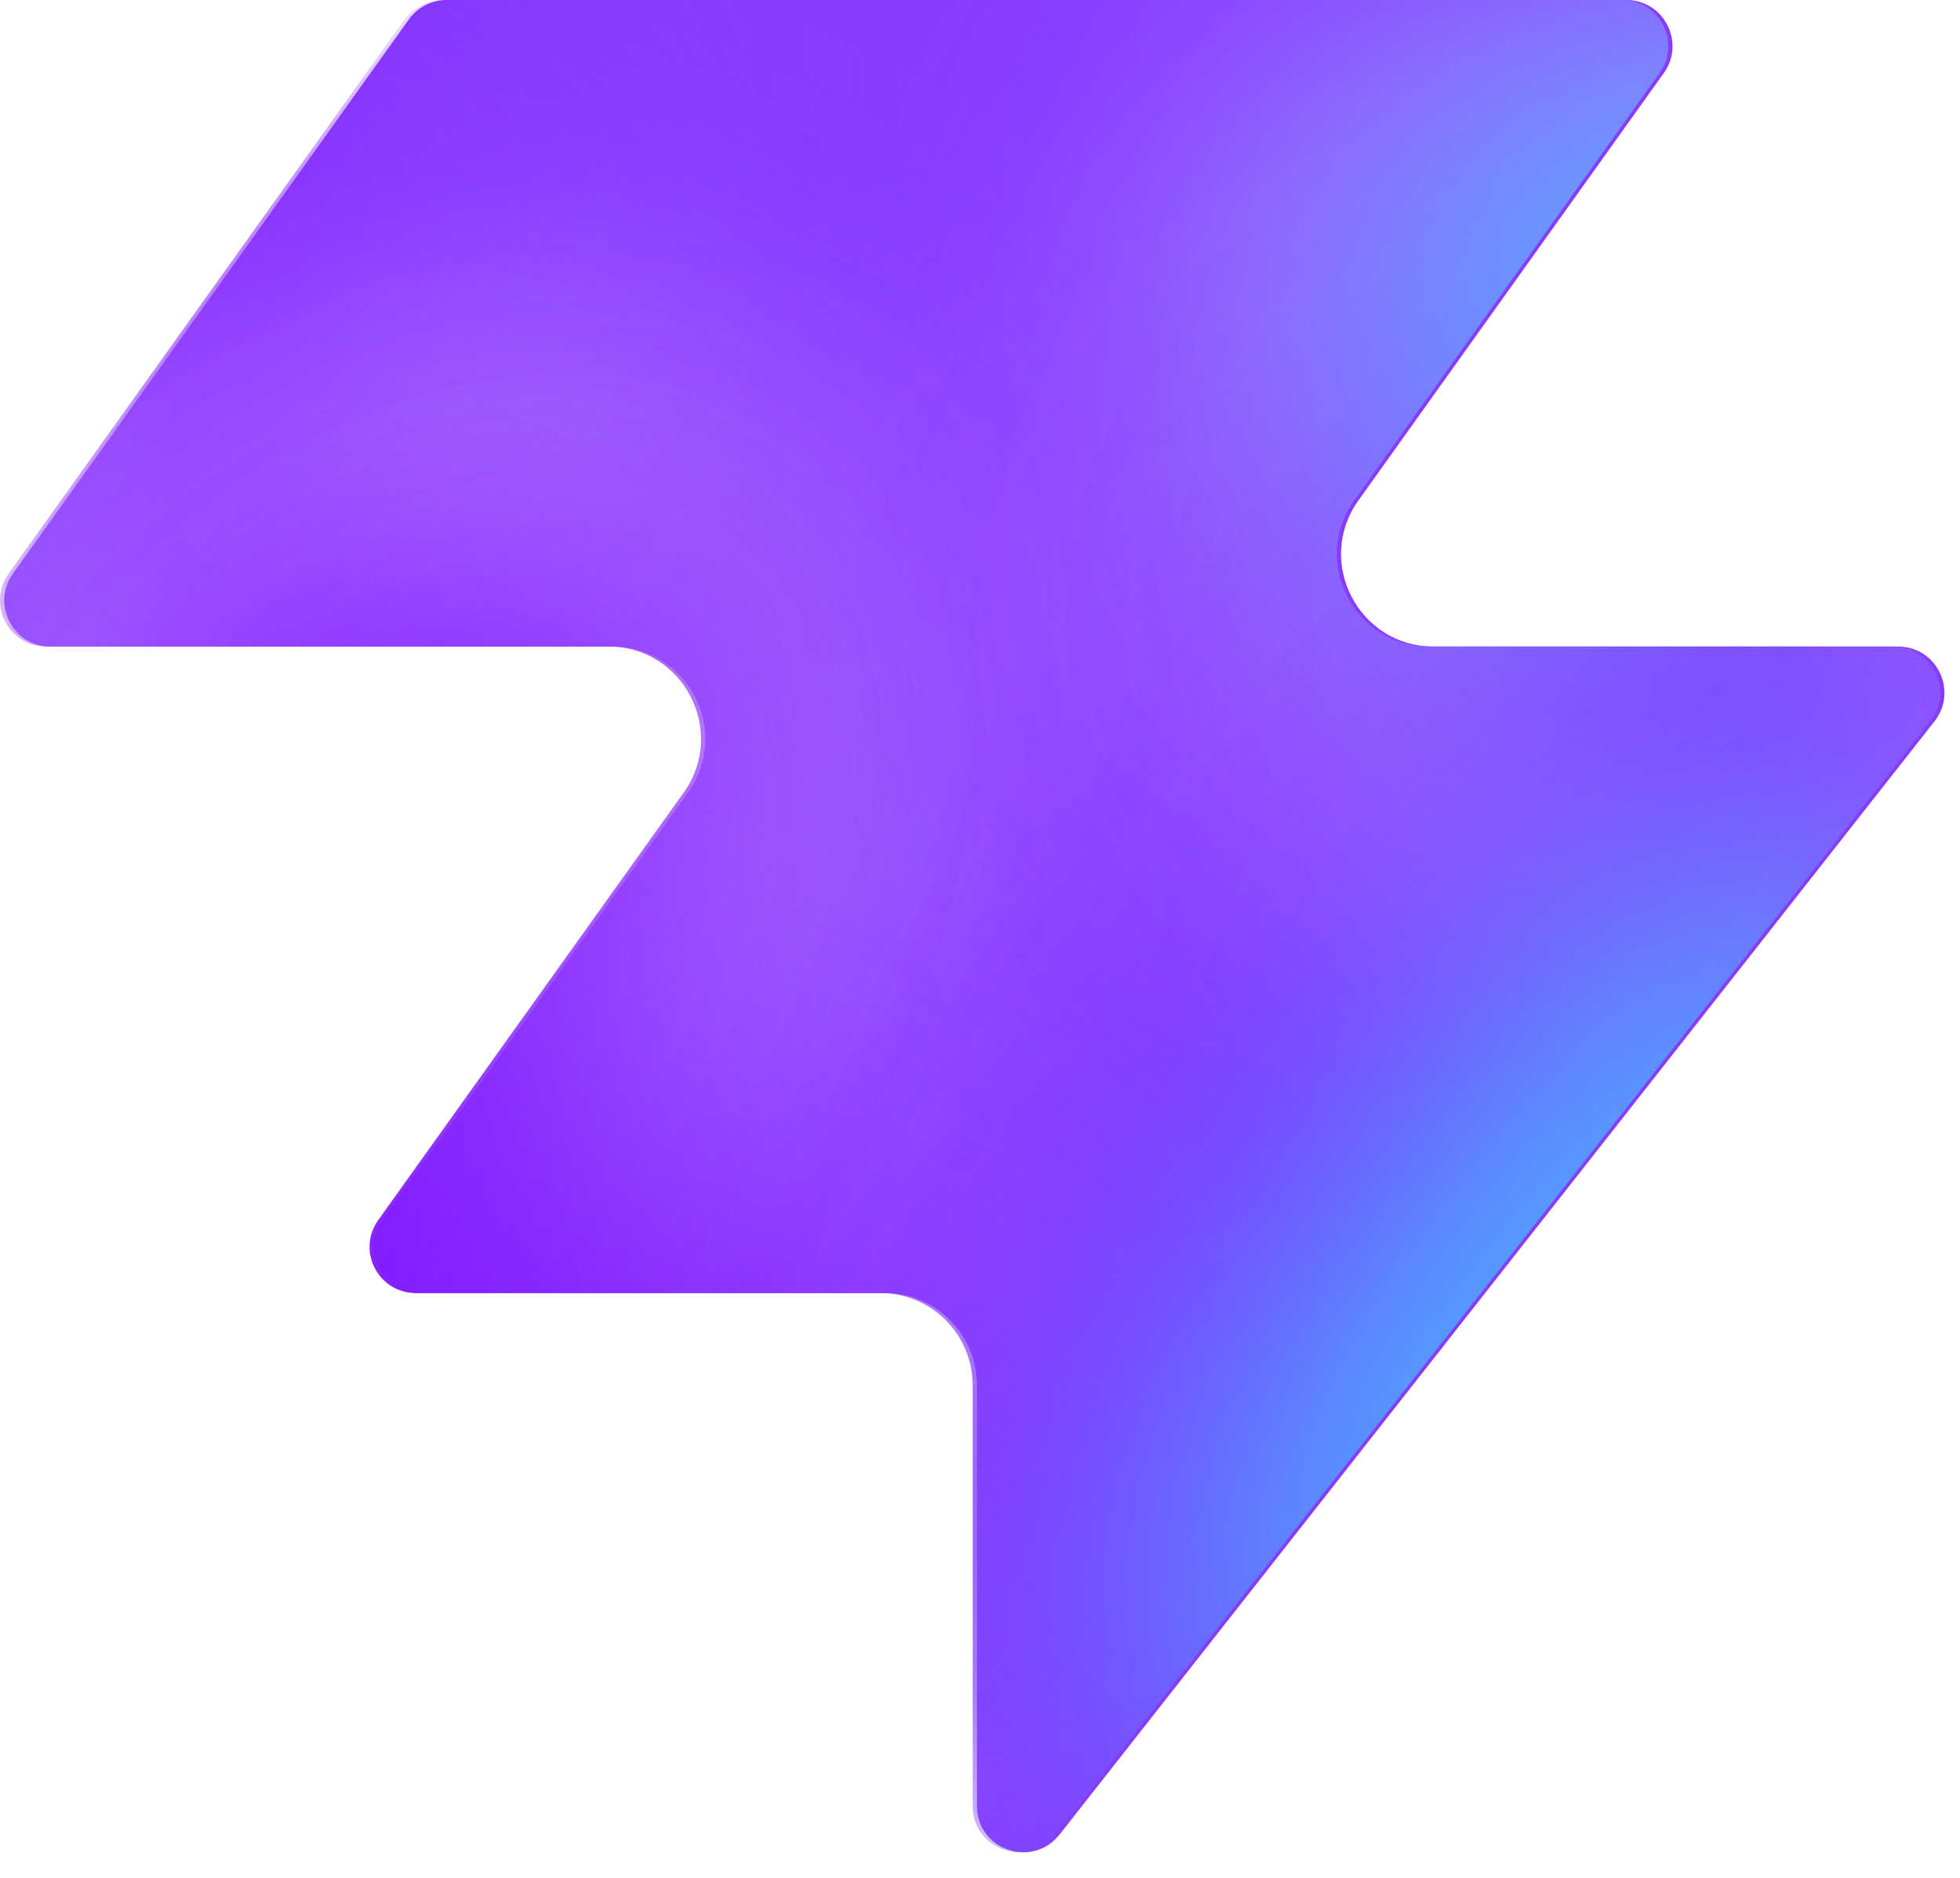
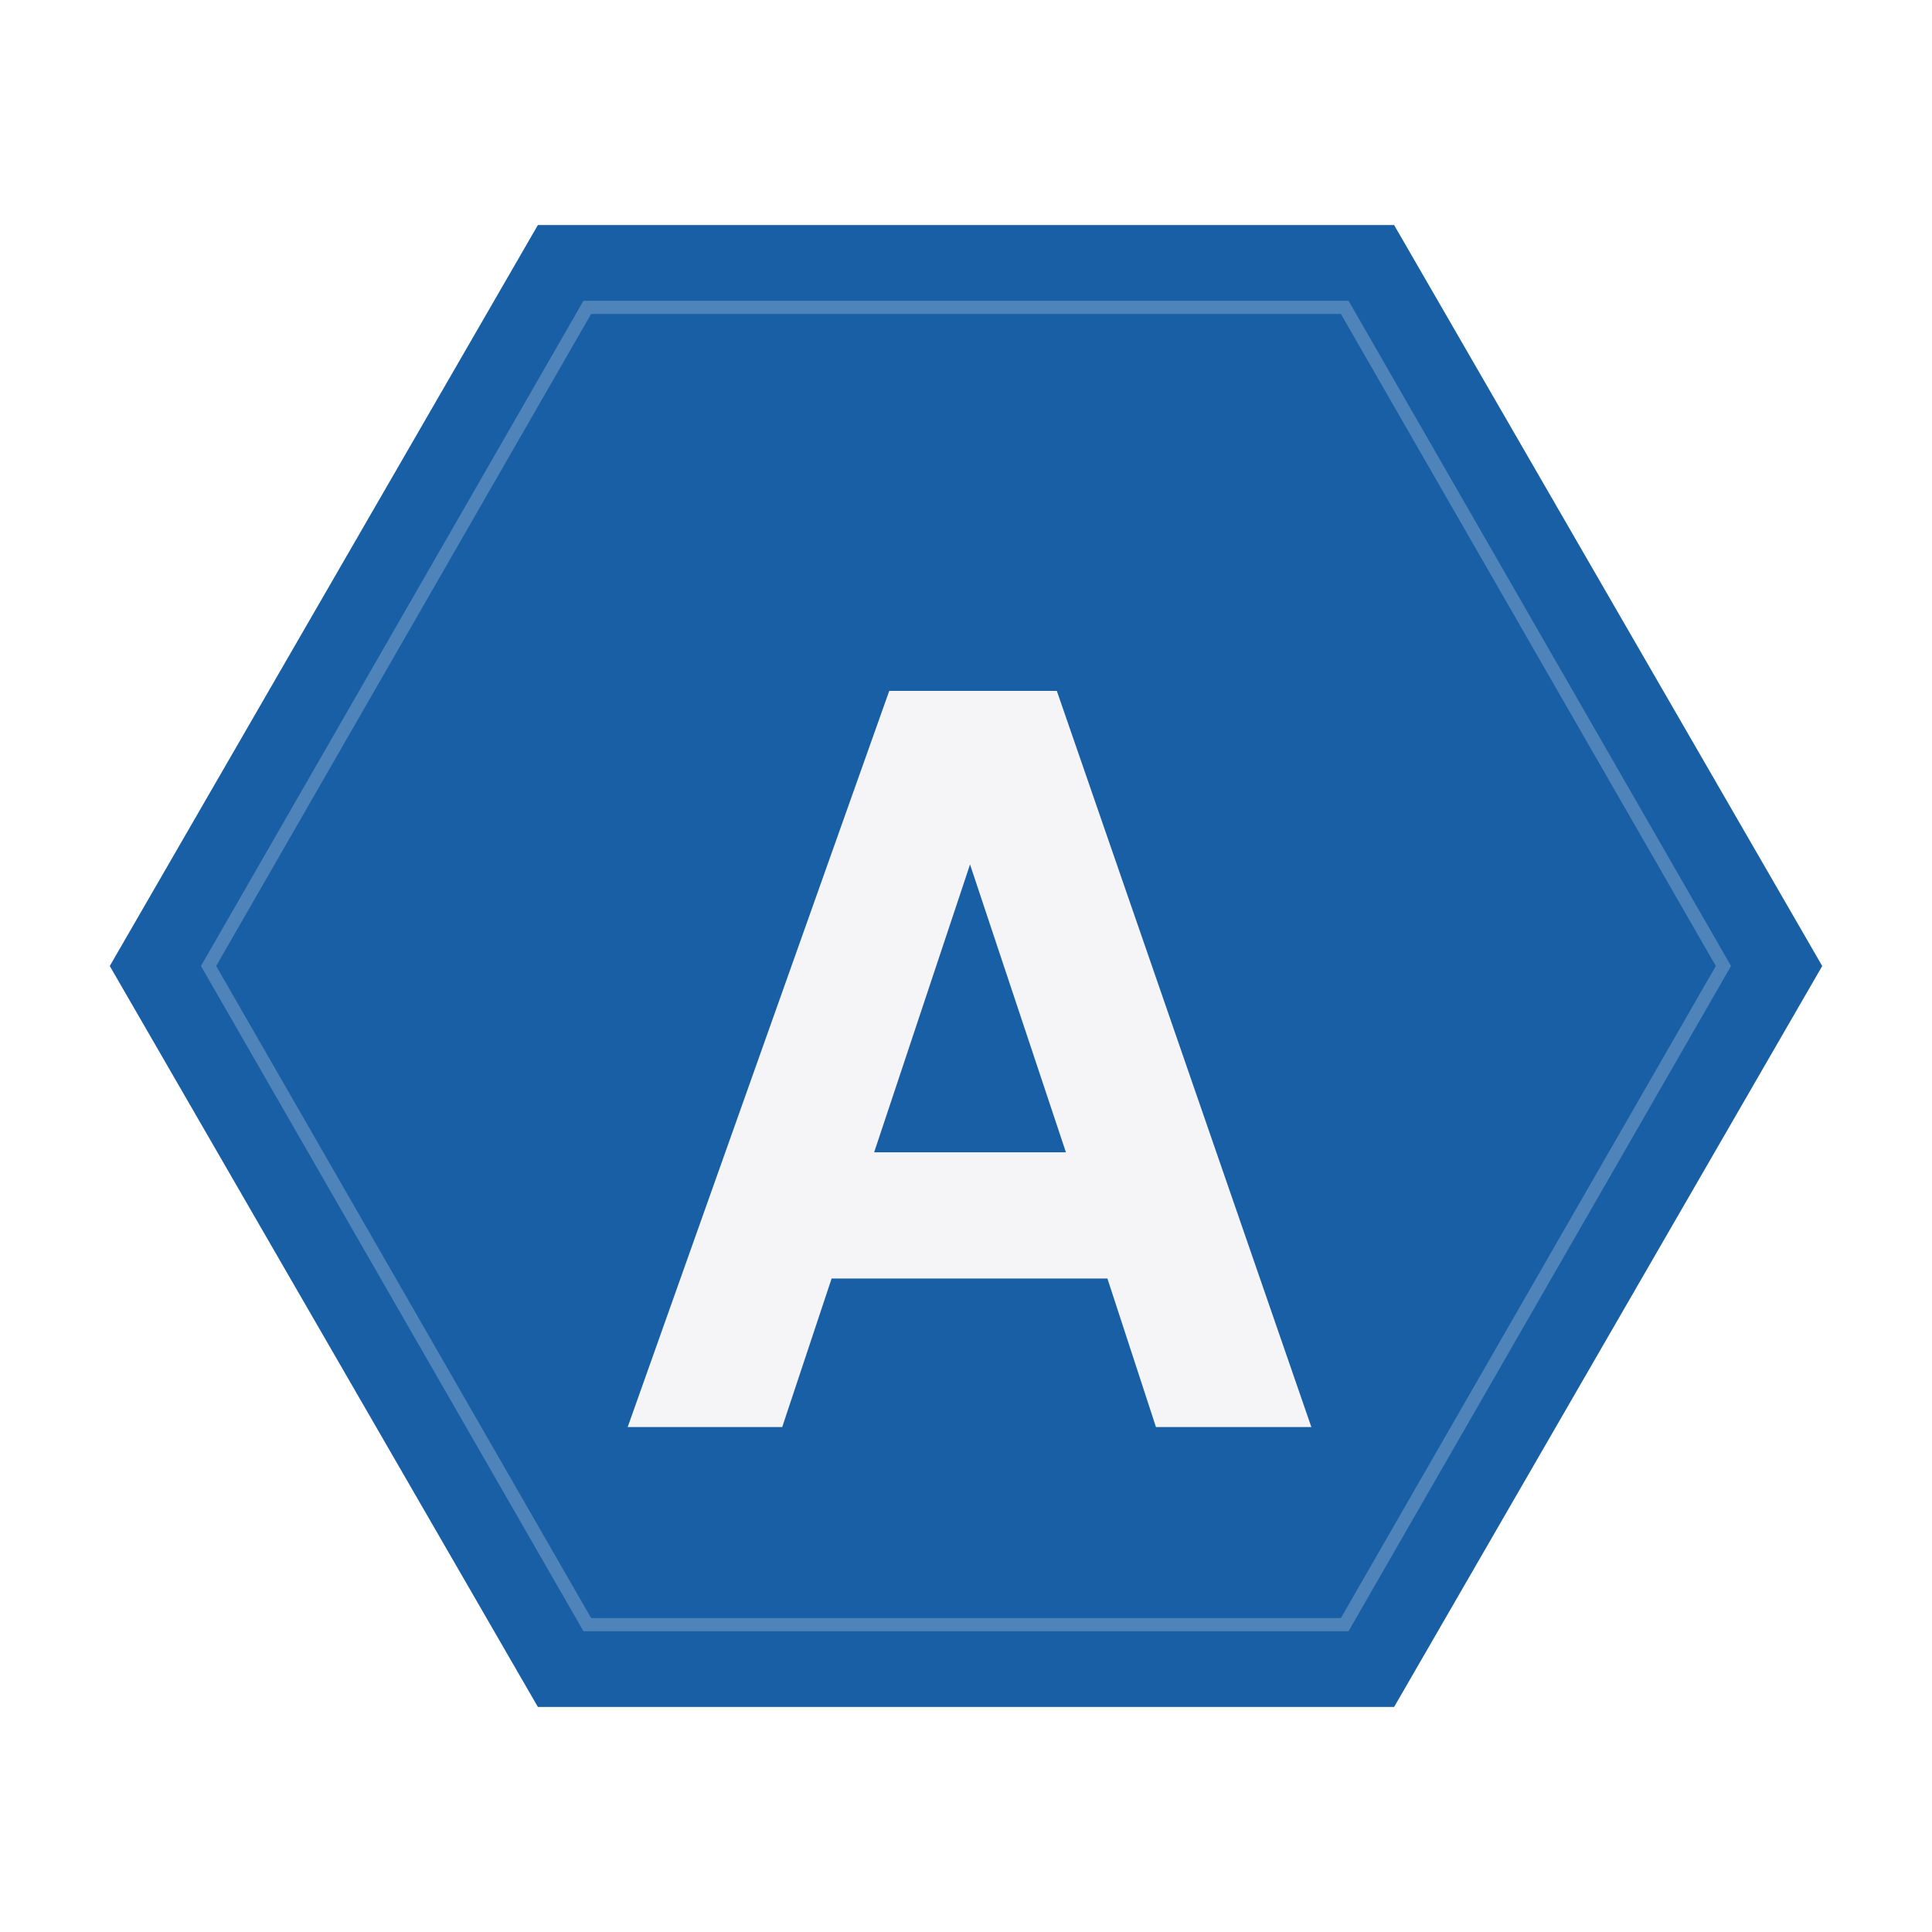
- <svg xmlns="http://www.w3.org/2000/svg" width="48" height="46" fill="none" viewBox="0 0 48 46">
-   <path fill="#863bff" d="M25.946 44.938c-.664.845-2.021.375-2.021-.698V33.937a2.26 2.26 0 0 0-2.262-2.262H10.287c-.92 0-1.456-1.04-.92-1.788l7.48-10.471c1.07-1.497 0-3.578-1.842-3.578H1.237c-.92 0-1.456-1.04-.92-1.788L10.013.474c.214-.297.556-.474.92-.474h28.894c.92 0 1.456 1.04.92 1.788l-7.48 10.471c-1.07 1.498 0 3.579 1.842 3.579h11.377c.943 0 1.473 1.088.89 1.83L25.947 44.94z" style="fill:#863bff;fill:color(display-p3 .525 .23 1);fill-opacity:1" />
-   <mask id="a" width="48" height="46" x="0" y="0" maskUnits="userSpaceOnUse" style="mask-type:alpha">
-     <path fill="#000" d="M25.842 44.938c-.664.844-2.021.375-2.021-.698V33.937a2.26 2.26 0 0 0-2.262-2.262H10.183c-.92 0-1.456-1.04-.92-1.788l7.48-10.471c1.07-1.498 0-3.579-1.842-3.579H1.133c-.92 0-1.456-1.04-.92-1.787L9.91.473c.214-.297.556-.474.92-.474h28.894c.92 0 1.456 1.04.92 1.788l-7.48 10.471c-1.07 1.498 0 3.578 1.842 3.578h11.377c.943 0 1.473 1.088.89 1.832L25.843 44.94z" style="fill:#000;fill-opacity:1" />
-   </mask>
-   <g mask="url(#a)">
-     <g filter="url(#b)">
-       <ellipse cx="5.508" cy="14.704" fill="#ede6ff" rx="5.508" ry="14.704" style="fill:#ede6ff;fill:color(display-p3 .927 .903 1);fill-opacity:1" transform="matrix(.00324 1 1 -.00324 -4.47 31.516)" />
-     </g>
-     <g filter="url(#c)">
-       <ellipse cx="10.399" cy="29.851" fill="#ede6ff" rx="10.399" ry="29.851" style="fill:#ede6ff;fill:color(display-p3 .927 .903 1);fill-opacity:1" transform="matrix(.00324 1 1 -.00324 -39.328 7.883)" />
-     </g>
-     <g filter="url(#d)">
-       <ellipse cx="5.508" cy="30.487" fill="#7e14ff" rx="5.508" ry="30.487" style="fill:#7e14ff;fill:color(display-p3 .492 .077 1);fill-opacity:1" transform="rotate(89.814 -25.913 -14.639)scale(1 -1)" />
-     </g>
-     <g filter="url(#e)">
-       <ellipse cx="5.508" cy="30.599" fill="#7e14ff" rx="5.508" ry="30.599" style="fill:#7e14ff;fill:color(display-p3 .492 .077 1);fill-opacity:1" transform="rotate(89.814 -32.644 -3.334)scale(1 -1)" />
-     </g>
-     <g filter="url(#f)">
-       <ellipse cx="5.508" cy="30.599" fill="#7e14ff" rx="5.508" ry="30.599" style="fill:#7e14ff;fill:color(display-p3 .492 .077 1);fill-opacity:1" transform="matrix(.00324 1 1 -.00324 -34.34 30.47)" />
-     </g>
-     <g filter="url(#g)">
-       <ellipse cx="14.072" cy="22.078" fill="#ede6ff" rx="14.072" ry="22.078" style="fill:#ede6ff;fill:color(display-p3 .927 .903 1);fill-opacity:1" transform="rotate(93.35 24.506 48.493)scale(-1 1)" />
-     </g>
-     <g filter="url(#h)">
-       <ellipse cx="3.47" cy="21.501" fill="#7e14ff" rx="3.47" ry="21.501" style="fill:#7e14ff;fill:color(display-p3 .492 .077 1);fill-opacity:1" transform="rotate(89.009 28.708 47.59)scale(-1 1)" />
-     </g>
-     <g filter="url(#i)">
-       <ellipse cx="3.47" cy="21.501" fill="#7e14ff" rx="3.47" ry="21.501" style="fill:#7e14ff;fill:color(display-p3 .492 .077 1);fill-opacity:1" transform="rotate(89.009 28.708 47.59)scale(-1 1)" />
-     </g>
-     <g filter="url(#j)">
-       <ellipse cx=".387" cy="8.972" fill="#7e14ff" rx="4.407" ry="29.108" style="fill:#7e14ff;fill:color(display-p3 .492 .077 1);fill-opacity:1" transform="rotate(39.51 .387 8.972)" />
-     </g>
-     <g filter="url(#k)">
-       <ellipse cx="47.523" cy="-6.092" fill="#7e14ff" rx="4.407" ry="29.108" style="fill:#7e14ff;fill:color(display-p3 .492 .077 1);fill-opacity:1" transform="rotate(37.892 47.523 -6.092)" />
-     </g>
-     <g filter="url(#l)">
-       <ellipse cx="41.412" cy="6.333" fill="#47bfff" rx="5.971" ry="9.665" style="fill:#47bfff;fill:color(display-p3 .28 .748 1);fill-opacity:1" transform="rotate(37.892 41.412 6.333)" />
-     </g>
-     <g filter="url(#m)">
-       <ellipse cx="-1.879" cy="38.332" fill="#7e14ff" rx="4.407" ry="29.108" style="fill:#7e14ff;fill:color(display-p3 .492 .077 1);fill-opacity:1" transform="rotate(37.892 -1.88 38.332)" />
-     </g>
-     <g filter="url(#n)">
-       <ellipse cx="-1.879" cy="38.332" fill="#7e14ff" rx="4.407" ry="29.108" style="fill:#7e14ff;fill:color(display-p3 .492 .077 1);fill-opacity:1" transform="rotate(37.892 -1.88 38.332)" />
-     </g>
-     <g filter="url(#o)">
-       <ellipse cx="35.651" cy="29.907" fill="#7e14ff" rx="4.407" ry="29.108" style="fill:#7e14ff;fill:color(display-p3 .492 .077 1);fill-opacity:1" transform="rotate(37.892 35.651 29.907)" />
-     </g>
-     <g filter="url(#p)">
-       <ellipse cx="38.418" cy="32.4" fill="#47bfff" rx="5.971" ry="15.297" style="fill:#47bfff;fill:color(display-p3 .28 .748 1);fill-opacity:1" transform="rotate(37.892 38.418 32.4)" />
-     </g>
-   </g>
-   <defs>
-     <filter id="b" width="60.045" height="41.654" x="-19.77" y="16.149" color-interpolation-filters="sRGB" filterUnits="userSpaceOnUse">
-       <feFlood flood-opacity="0" result="BackgroundImageFix" />
-       <feBlend in="SourceGraphic" in2="BackgroundImageFix" result="shape" />
-       <feGaussianBlur result="effect1_foregroundBlur_2002_17158" stdDeviation="7.659" />
-     </filter>
-     <filter id="c" width="90.34" height="51.437" x="-54.613" y="-7.533" color-interpolation-filters="sRGB" filterUnits="userSpaceOnUse">
-       <feFlood flood-opacity="0" result="BackgroundImageFix" />
-       <feBlend in="SourceGraphic" in2="BackgroundImageFix" result="shape" />
-       <feGaussianBlur result="effect1_foregroundBlur_2002_17158" stdDeviation="7.659" />
-     </filter>
-     <filter id="d" width="79.355" height="29.4" x="-49.64" y="2.03" color-interpolation-filters="sRGB" filterUnits="userSpaceOnUse">
-       <feFlood flood-opacity="0" result="BackgroundImageFix" />
-       <feBlend in="SourceGraphic" in2="BackgroundImageFix" result="shape" />
-       <feGaussianBlur result="effect1_foregroundBlur_2002_17158" stdDeviation="4.596" />
-     </filter>
-     <filter id="e" width="79.579" height="29.4" x="-45.045" y="20.029" color-interpolation-filters="sRGB" filterUnits="userSpaceOnUse">
-       <feFlood flood-opacity="0" result="BackgroundImageFix" />
-       <feBlend in="SourceGraphic" in2="BackgroundImageFix" result="shape" />
-       <feGaussianBlur result="effect1_foregroundBlur_2002_17158" stdDeviation="4.596" />
-     </filter>
-     <filter id="f" width="79.579" height="29.4" x="-43.513" y="21.178" color-interpolation-filters="sRGB" filterUnits="userSpaceOnUse">
-       <feFlood flood-opacity="0" result="BackgroundImageFix" />
-       <feBlend in="SourceGraphic" in2="BackgroundImageFix" result="shape" />
-       <feGaussianBlur result="effect1_foregroundBlur_2002_17158" stdDeviation="4.596" />
-     </filter>
-     <filter id="g" width="74.749" height="58.852" x="15.756" y="-17.901" color-interpolation-filters="sRGB" filterUnits="userSpaceOnUse">
-       <feFlood flood-opacity="0" result="BackgroundImageFix" />
-       <feBlend in="SourceGraphic" in2="BackgroundImageFix" result="shape" />
-       <feGaussianBlur result="effect1_foregroundBlur_2002_17158" stdDeviation="7.659" />
-     </filter>
-     <filter id="h" width="61.377" height="25.362" x="23.548" y="2.284" color-interpolation-filters="sRGB" filterUnits="userSpaceOnUse">
-       <feFlood flood-opacity="0" result="BackgroundImageFix" />
-       <feBlend in="SourceGraphic" in2="BackgroundImageFix" result="shape" />
-       <feGaussianBlur result="effect1_foregroundBlur_2002_17158" stdDeviation="4.596" />
-     </filter>
-     <filter id="i" width="61.377" height="25.362" x="23.548" y="2.284" color-interpolation-filters="sRGB" filterUnits="userSpaceOnUse">
-       <feFlood flood-opacity="0" result="BackgroundImageFix" />
-       <feBlend in="SourceGraphic" in2="BackgroundImageFix" result="shape" />
-       <feGaussianBlur result="effect1_foregroundBlur_2002_17158" stdDeviation="4.596" />
-     </filter>
-     <filter id="j" width="56.045" height="63.649" x="-27.636" y="-22.853" color-interpolation-filters="sRGB" filterUnits="userSpaceOnUse">
-       <feFlood flood-opacity="0" result="BackgroundImageFix" />
-       <feBlend in="SourceGraphic" in2="BackgroundImageFix" result="shape" />
-       <feGaussianBlur result="effect1_foregroundBlur_2002_17158" stdDeviation="4.596" />
-     </filter>
-     <filter id="k" width="54.814" height="64.646" x="20.116" y="-38.415" color-interpolation-filters="sRGB" filterUnits="userSpaceOnUse">
-       <feFlood flood-opacity="0" result="BackgroundImageFix" />
-       <feBlend in="SourceGraphic" in2="BackgroundImageFix" result="shape" />
-       <feGaussianBlur result="effect1_foregroundBlur_2002_17158" stdDeviation="4.596" />
-     </filter>
-     <filter id="l" width="33.541" height="35.313" x="24.641" y="-11.323" color-interpolation-filters="sRGB" filterUnits="userSpaceOnUse">
-       <feFlood flood-opacity="0" result="BackgroundImageFix" />
-       <feBlend in="SourceGraphic" in2="BackgroundImageFix" result="shape" />
-       <feGaussianBlur result="effect1_foregroundBlur_2002_17158" stdDeviation="4.596" />
-     </filter>
-     <filter id="m" width="54.814" height="64.646" x="-29.286" y="6.009" color-interpolation-filters="sRGB" filterUnits="userSpaceOnUse">
-       <feFlood flood-opacity="0" result="BackgroundImageFix" />
-       <feBlend in="SourceGraphic" in2="BackgroundImageFix" result="shape" />
-       <feGaussianBlur result="effect1_foregroundBlur_2002_17158" stdDeviation="4.596" />
-     </filter>
-     <filter id="n" width="54.814" height="64.646" x="-29.286" y="6.009" color-interpolation-filters="sRGB" filterUnits="userSpaceOnUse">
-       <feFlood flood-opacity="0" result="BackgroundImageFix" />
-       <feBlend in="SourceGraphic" in2="BackgroundImageFix" result="shape" />
-       <feGaussianBlur result="effect1_foregroundBlur_2002_17158" stdDeviation="4.596" />
-     </filter>
-     <filter id="o" width="54.814" height="64.646" x="8.244" y="-2.416" color-interpolation-filters="sRGB" filterUnits="userSpaceOnUse">
-       <feFlood flood-opacity="0" result="BackgroundImageFix" />
-       <feBlend in="SourceGraphic" in2="BackgroundImageFix" result="shape" />
-       <feGaussianBlur result="effect1_foregroundBlur_2002_17158" stdDeviation="4.596" />
-     </filter>
-     <filter id="p" width="39.409" height="43.623" x="18.713" y="10.588" color-interpolation-filters="sRGB" filterUnits="userSpaceOnUse">
-       <feFlood flood-opacity="0" result="BackgroundImageFix" />
-       <feBlend in="SourceGraphic" in2="BackgroundImageFix" result="shape" />
-       <feGaussianBlur result="effect1_foregroundBlur_2002_17158" stdDeviation="4.596" />
-     </filter>
-   </defs>
+ <svg xmlns="http://www.w3.org/2000/svg" width="256" height="256" viewBox="112 22 176 176">
+   <path d="M 278,110 L 239,177.5 L 161,177.5 L 122,110 L 161,42.5 L 239,42.5 Z" fill="#185FA5" />
+   <path d="M 269,110 L 234.5,170 L 165.5,170 L 131,110 L 165.5,50 L 234.5,50 Z" fill="none" stroke="#F5F5F7" stroke-width="1.2" opacity="0.25" />
+   <text x="200" y="152" text-anchor="middle" font-family="'Helvetica Neue', Helvetica, Arial, sans-serif" font-weight="800" font-size="92" fill="#F5F5F7">A</text>
</svg>
